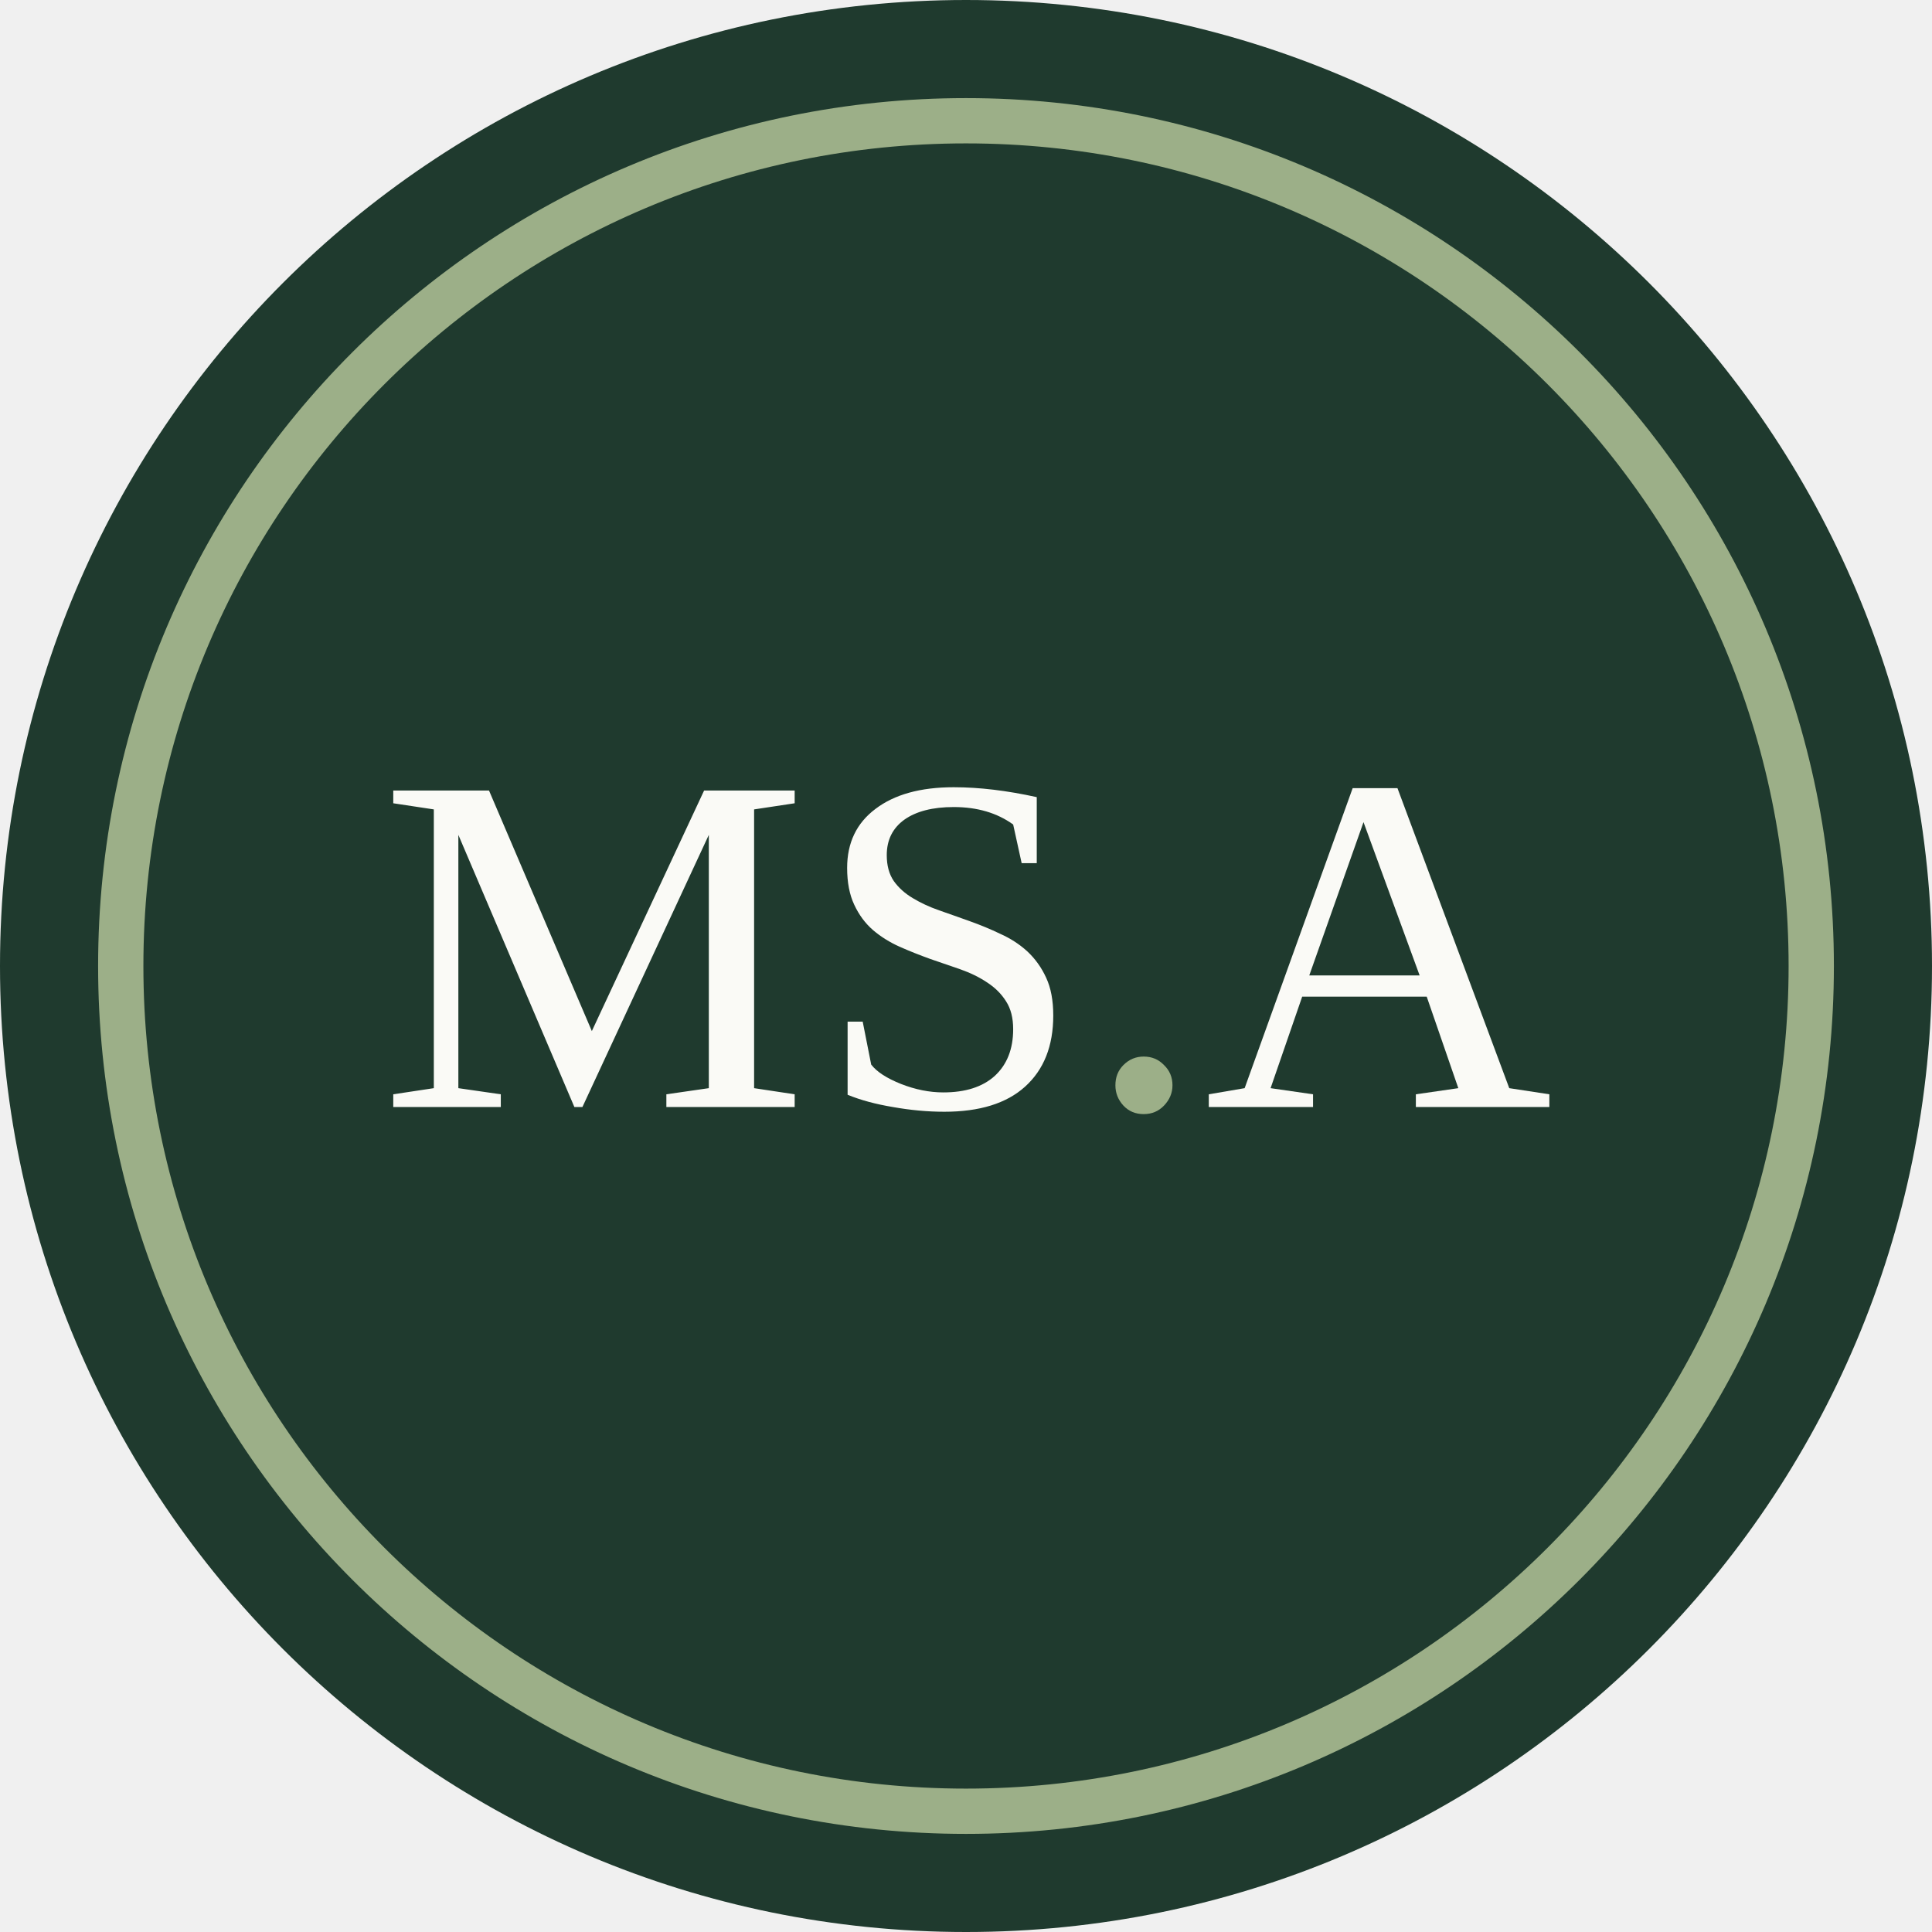
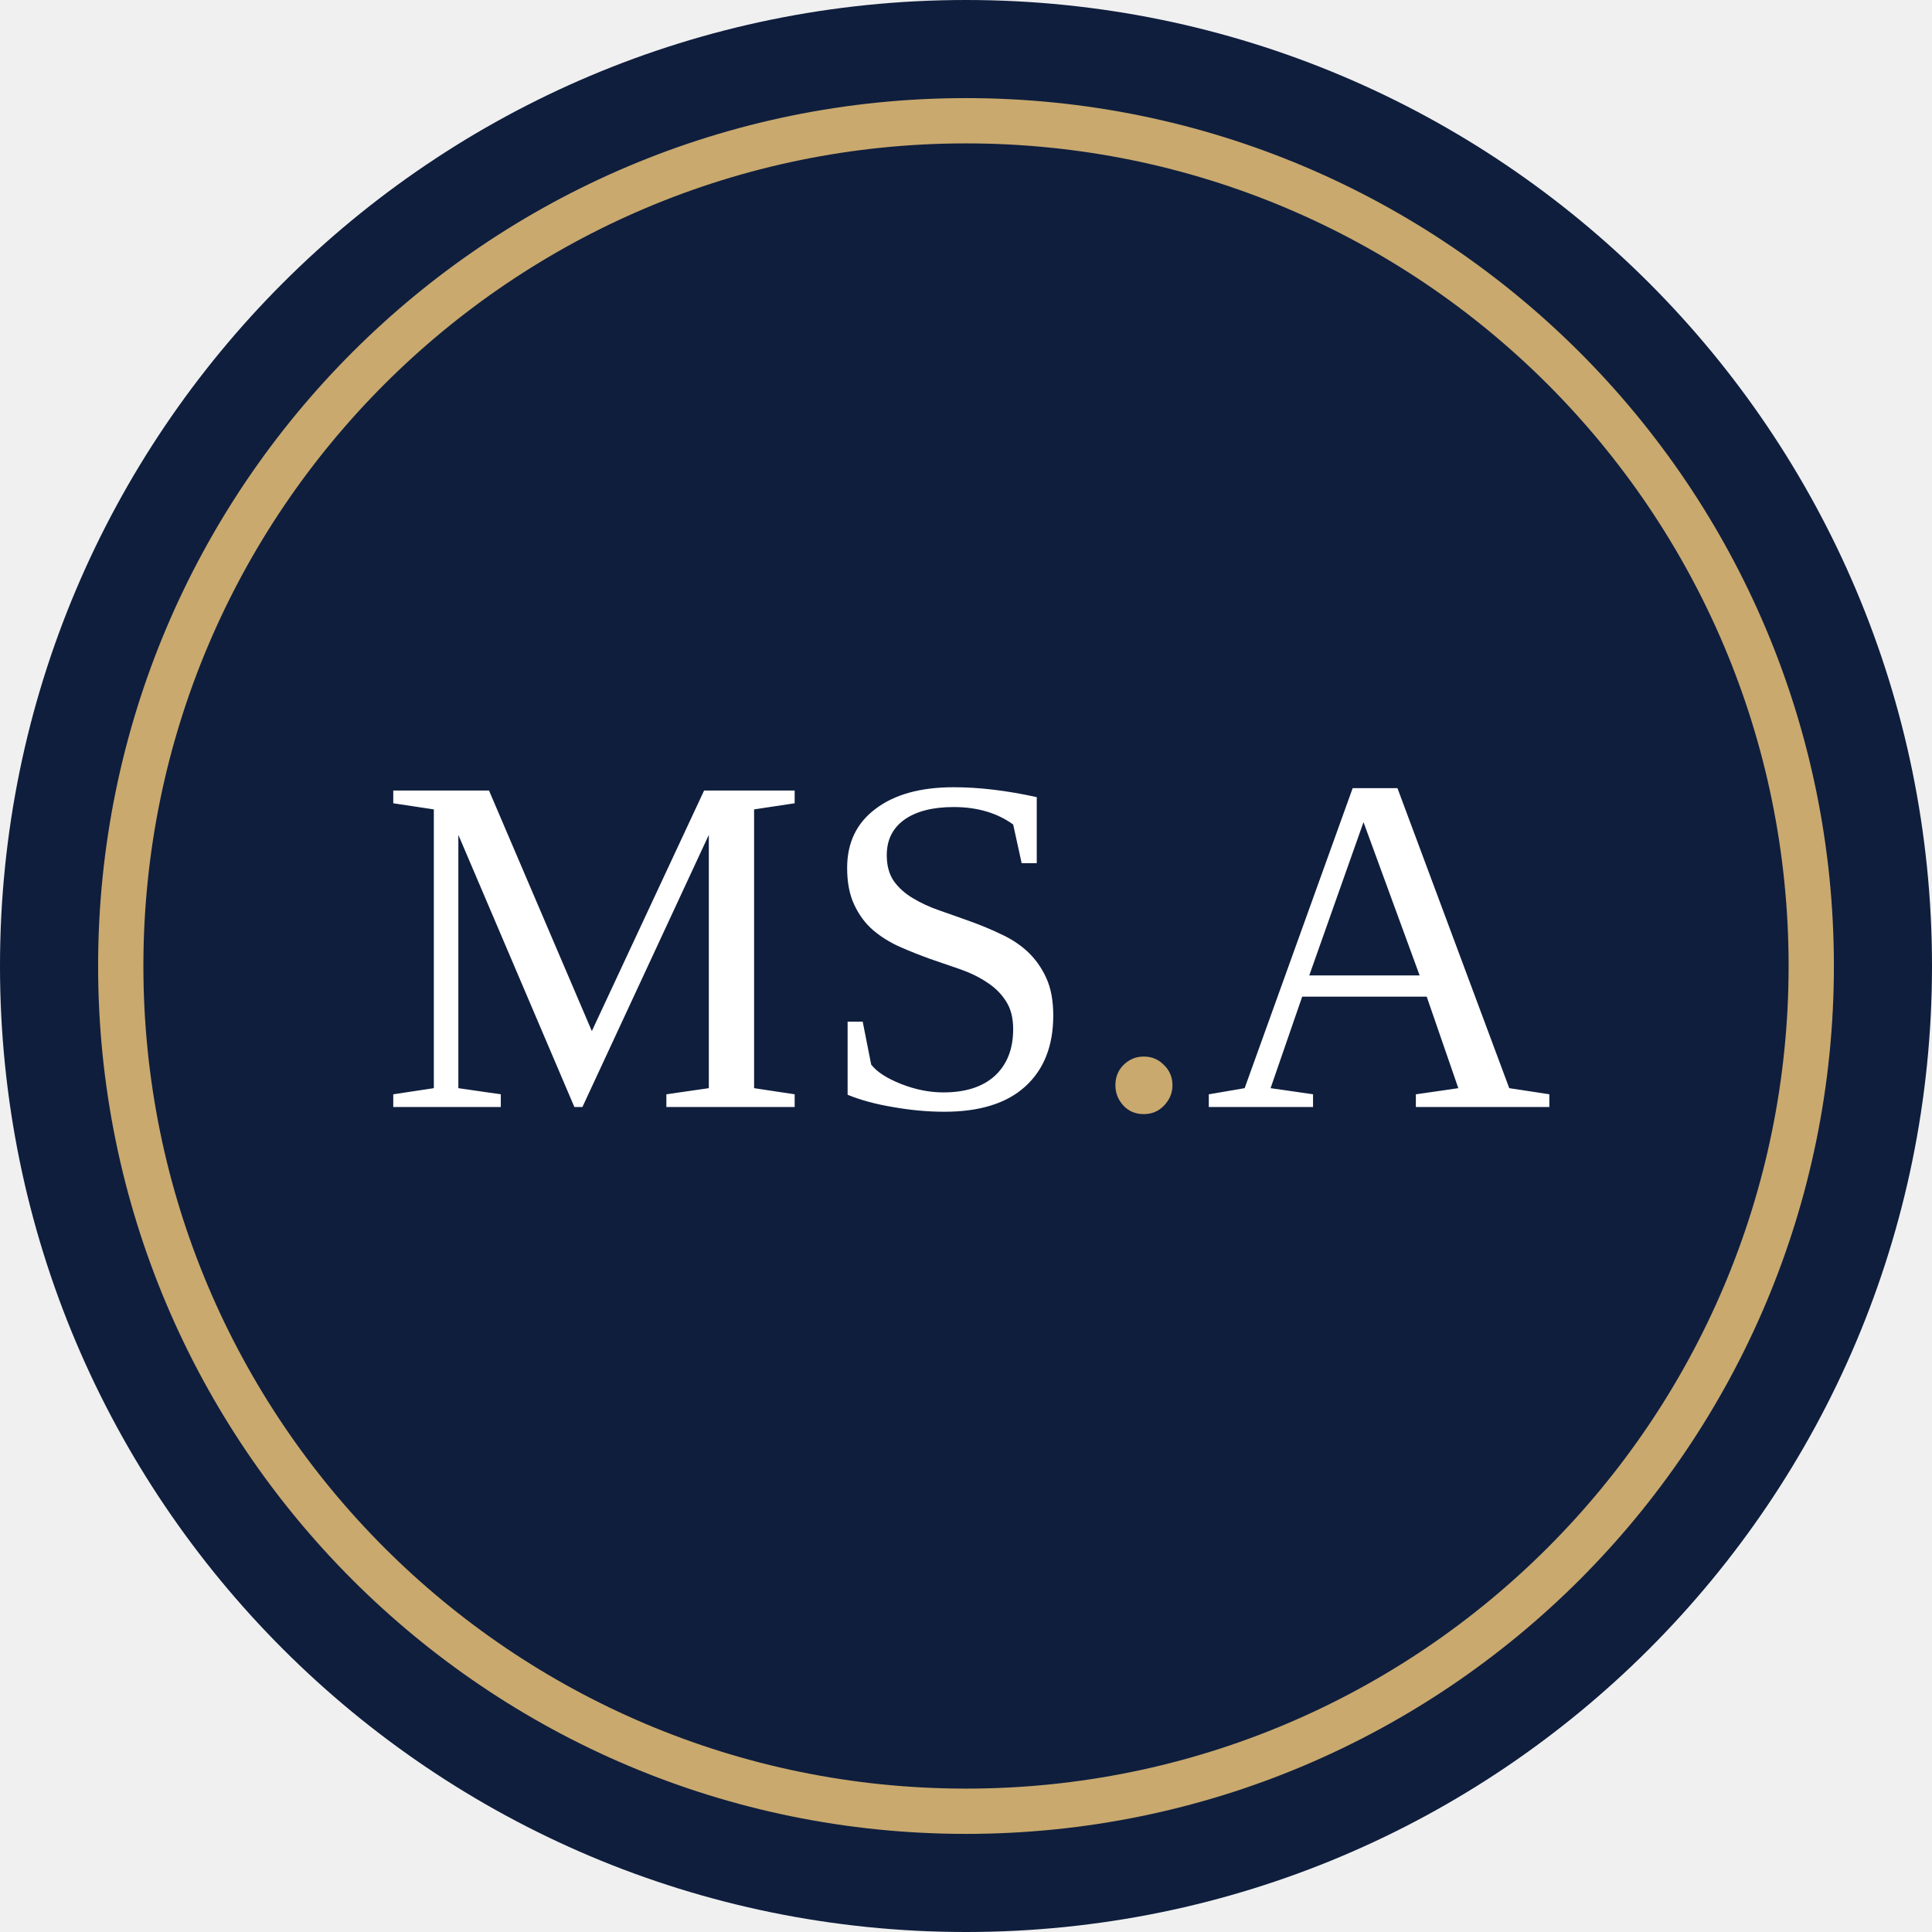
<svg xmlns="http://www.w3.org/2000/svg" viewBox="0 0 64 64">
-   <circle cx="32" cy="32" r="32" fill="#1F3A2E" />
-   <circle cx="32" cy="32" r="28" fill="none" stroke="#9CAF88" stroke-width="1.5" />
-   <text x="32" y="33" text-anchor="middle" dominant-baseline="middle" fill="#FAFAF6" font-family="Georgia, 'Times New Roman', serif" font-size="16" letter-spacing="0.2">MS<tspan fill="#9CAF88">.</tspan>A</text>
+   <circle cx="32" cy="32" r="32" fill="#0F1E3D" />
+   <circle cx="32" cy="32" r="28" fill="none" stroke="#C9A96E" stroke-width="1.5" />
+   <text x="32" y="33" text-anchor="middle" dominant-baseline="middle" fill="#FFFFFF" font-family="Georgia, 'Times New Roman', serif" font-size="16" letter-spacing="0.2">MS<tspan fill="#C9A96E">.</tspan>A</text>
</svg>
